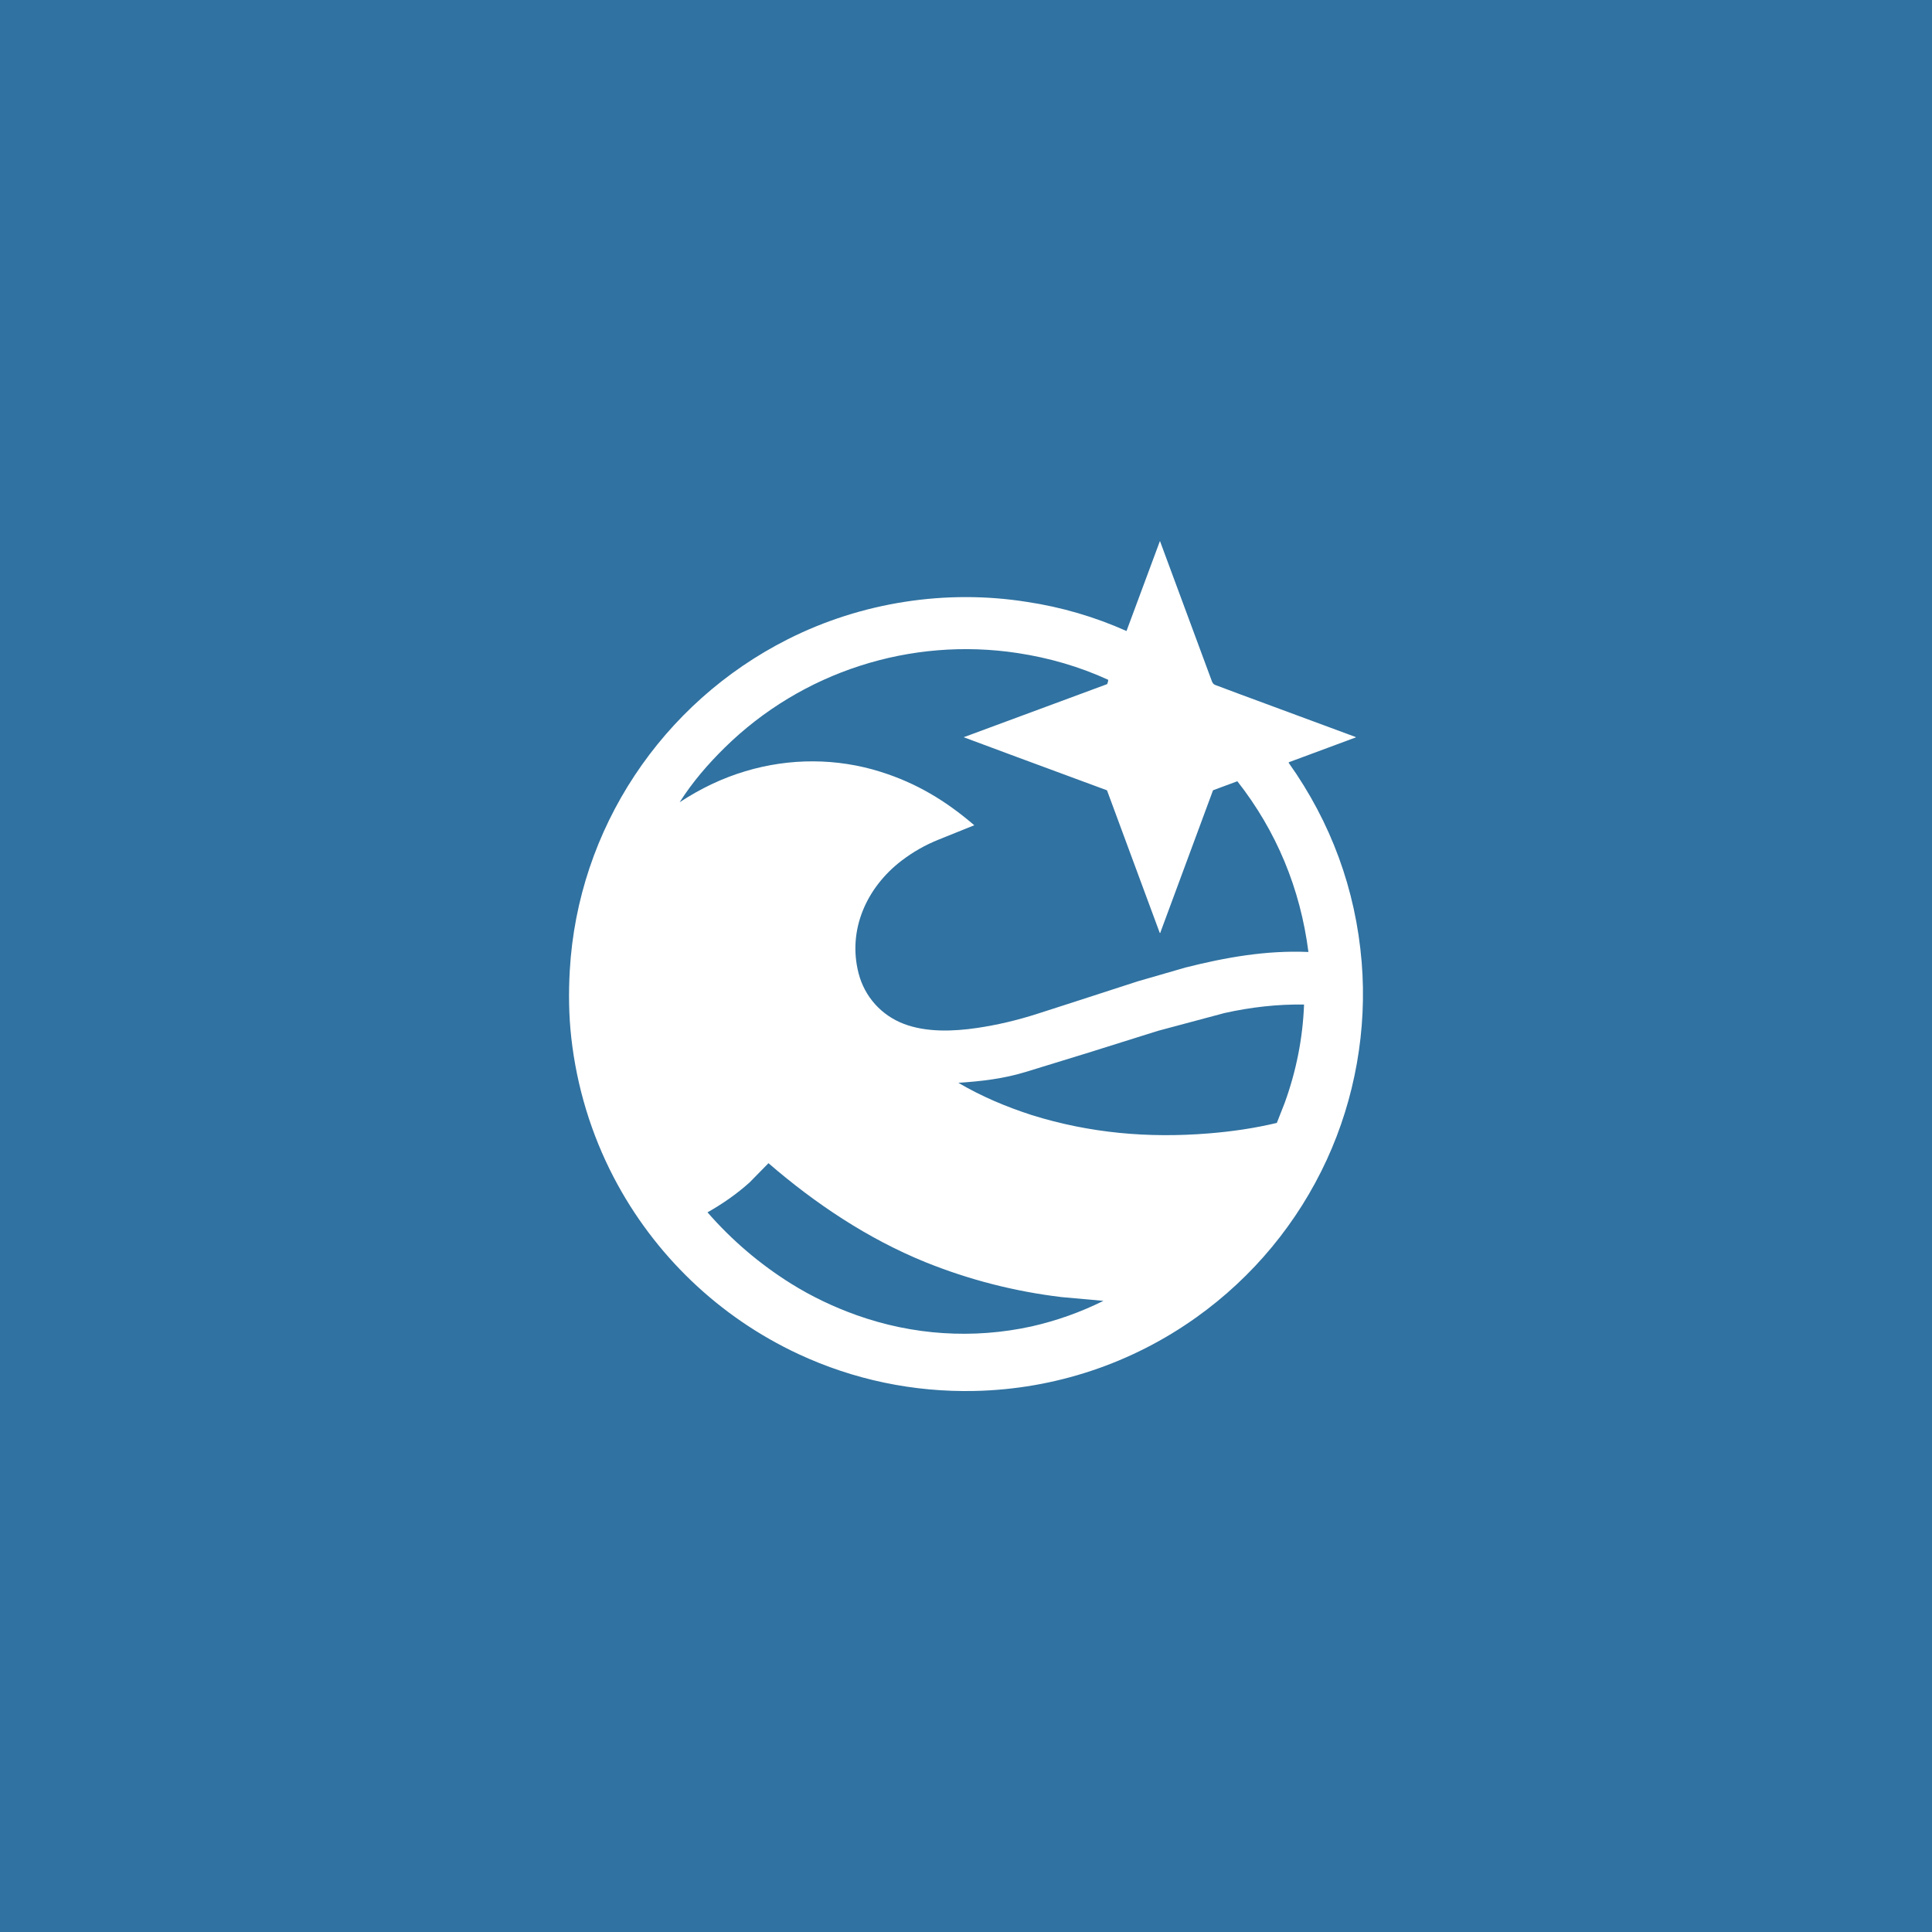
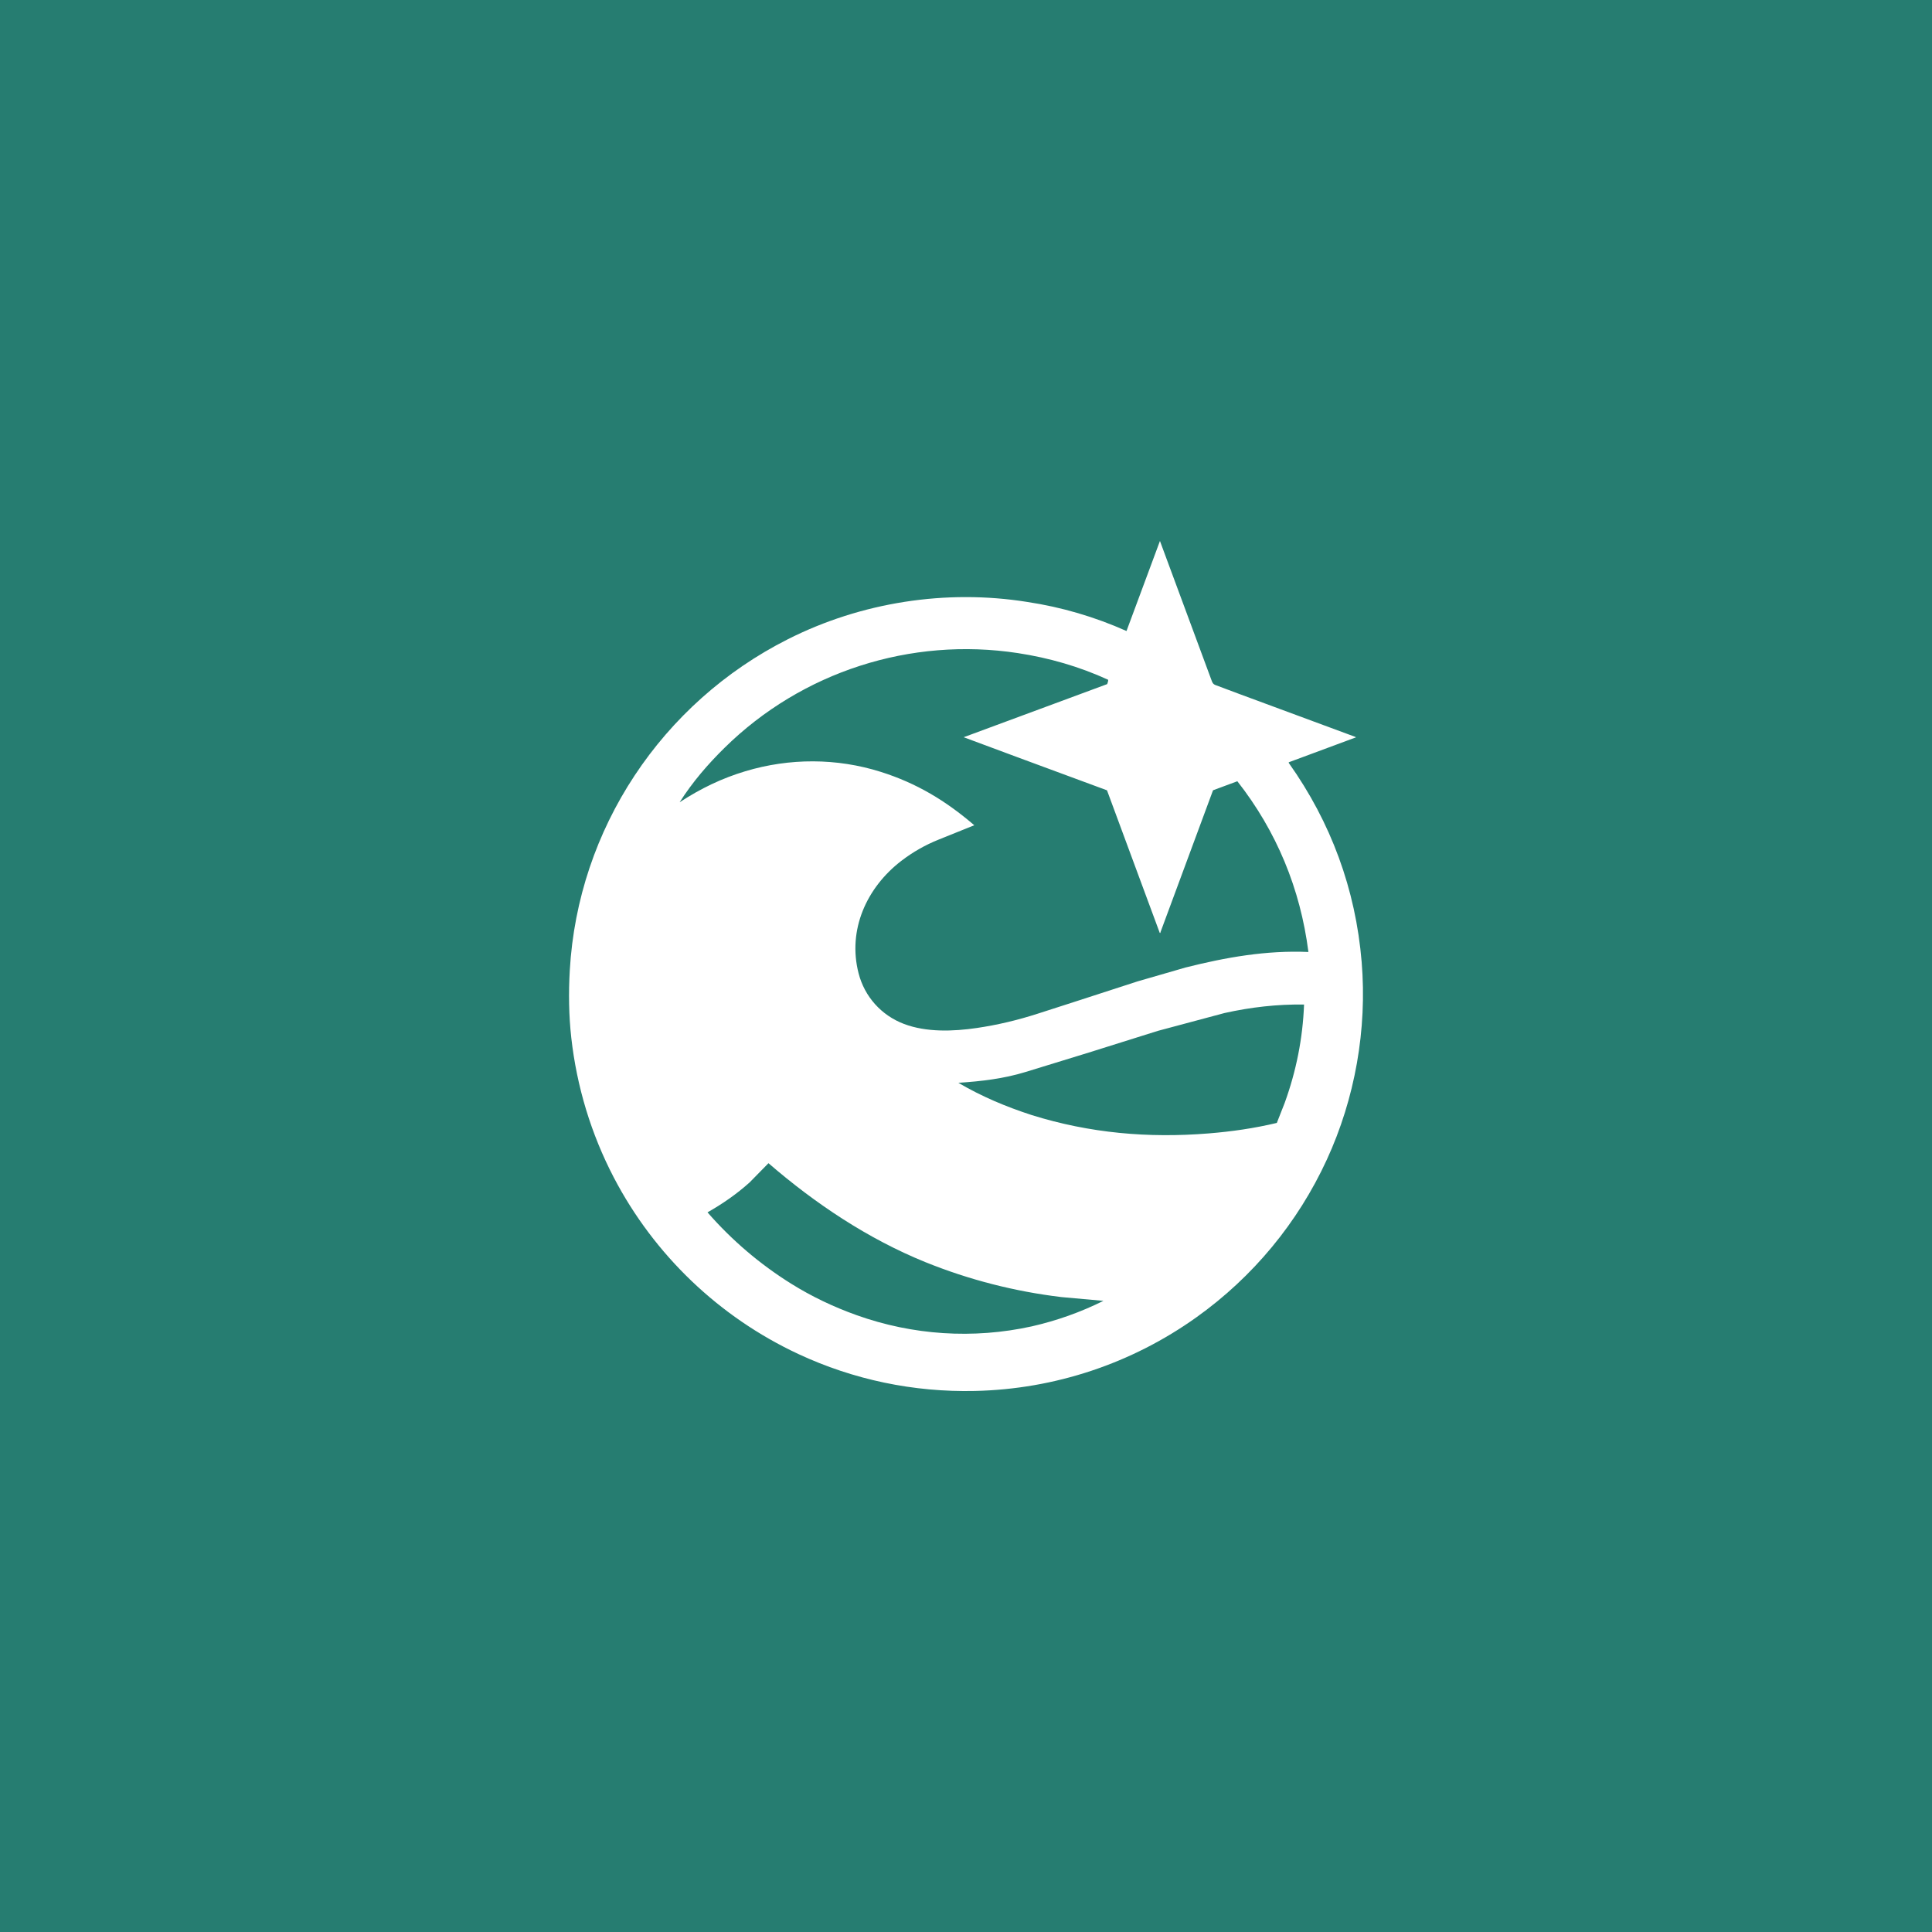
<svg xmlns="http://www.w3.org/2000/svg" width="512" height="512" viewBox="0 0 512 512">
-   <rect width="512" height="512" fill="#3072a1" />
+   <rect width="512" height="512" fill="#267d71" />
  <g transform="translate(131.28 138.63) scale(0.22272)">
    <path fill="#ffffff" d="M1030.78,522.23h0c-7.14-86.42-36.56-166.18-86.56-236.61-.51-.66-.29-.98.3-1.21l.87-.34,27.63-10.24,48.96-18.18,1.57-.46c.26-.08.42-.65-.52-.89l-137.39-50.82-29.27-10.96c-2.03-.9-3.02-2.24-3.86-4.5l-61.75-166.77-39.79,107.14c-37.71-16.82-77.16-28.41-118.12-34.59-96.59-15.42-197.52.32-284.79,44.35-150.02,75.68-249.88,225.58-259.52,393.97-1.53,26.63-1.2,53.52,1.78,80.21,6.5,58.15,23.58,114.52,50.59,166.31,48.08,92.18,125.43,166.12,219.62,210.05,65.66,30.62,137.01,45.55,209.96,43.94,95.25-2.1,186.77-32.7,263.82-87.75,67.13-47.96,120.44-112.31,154.98-187.37,33.57-72.95,48.13-155.01,41.49-235.28ZM638.17,955.8h0c-69.68,15.32-141.68,10.47-208.45-13.39-27.25-9.74-53.38-22.15-77.94-37.51-37.1-23.2-70.26-51.43-99.38-84.79,18.02-10.2,34.61-21.71,50.02-35.52l22.53-22.97c55.85,48.26,118.4,90.01,186.76,117.76,51.97,21,106.13,34.85,161.75,41.54l50.05,4.51c-27.35,13.58-55.67,23.61-85.34,30.37ZM939.27,689.68l-9.44,24.02c-26.73,6.37-53.58,10.27-81.15,12.49-71.71,5.8-141.36-.25-210.47-21.82-30.45-9.88-59.3-21.95-87.32-38.4,27.18-1.77,53.95-4.87,80.09-12.91l75.1-23.08,82.13-25.79,79.31-21.23c31.3-6.94,62.78-10.61,94.71-10.1-1.53,40.22-9.35,79.24-22.97,116.81h.01ZM821.31,528.75h0s-57.02,16.49-57.02,16.49l-76.27,24.73-43.1,13.87c-23.65,7.61-47.36,13.26-71.96,16.89-28.23,4.16-60.09,5.28-86.73-4.79-26.93-10.19-46.89-32.4-54.06-60.27-13.31-51.67,9.56-102.09,50.92-133.83,13.66-10.48,28.27-18.79,44.25-25.22l42.49-17.11c-33.82-29.04-68.37-49.96-111.1-63.48-52.49-16.61-108.72-16.62-161.39-.77-27.73,8.34-53.03,20.47-78.09,36.88,15.59-24.49,33.89-45.54,53.57-64.9,91.87-90.37,221.39-132.07,348.84-112.58,36.99,5.65,73.18,16,107.51,31.78.04,1.78-.52,3.21-1.2,5.13l-170.75,63.2,62.99,23.42,107.54,39.75,45.79,123.79,16.66,44.97c0,1.14,1.34,1.47,1.21.01l62.51-168.82,28.94-10.74c46.62,59.41,74.97,127.9,84.56,203.15-50-2.17-98.4,6.41-146.11,18.45Z" />
  </g>
</svg>
